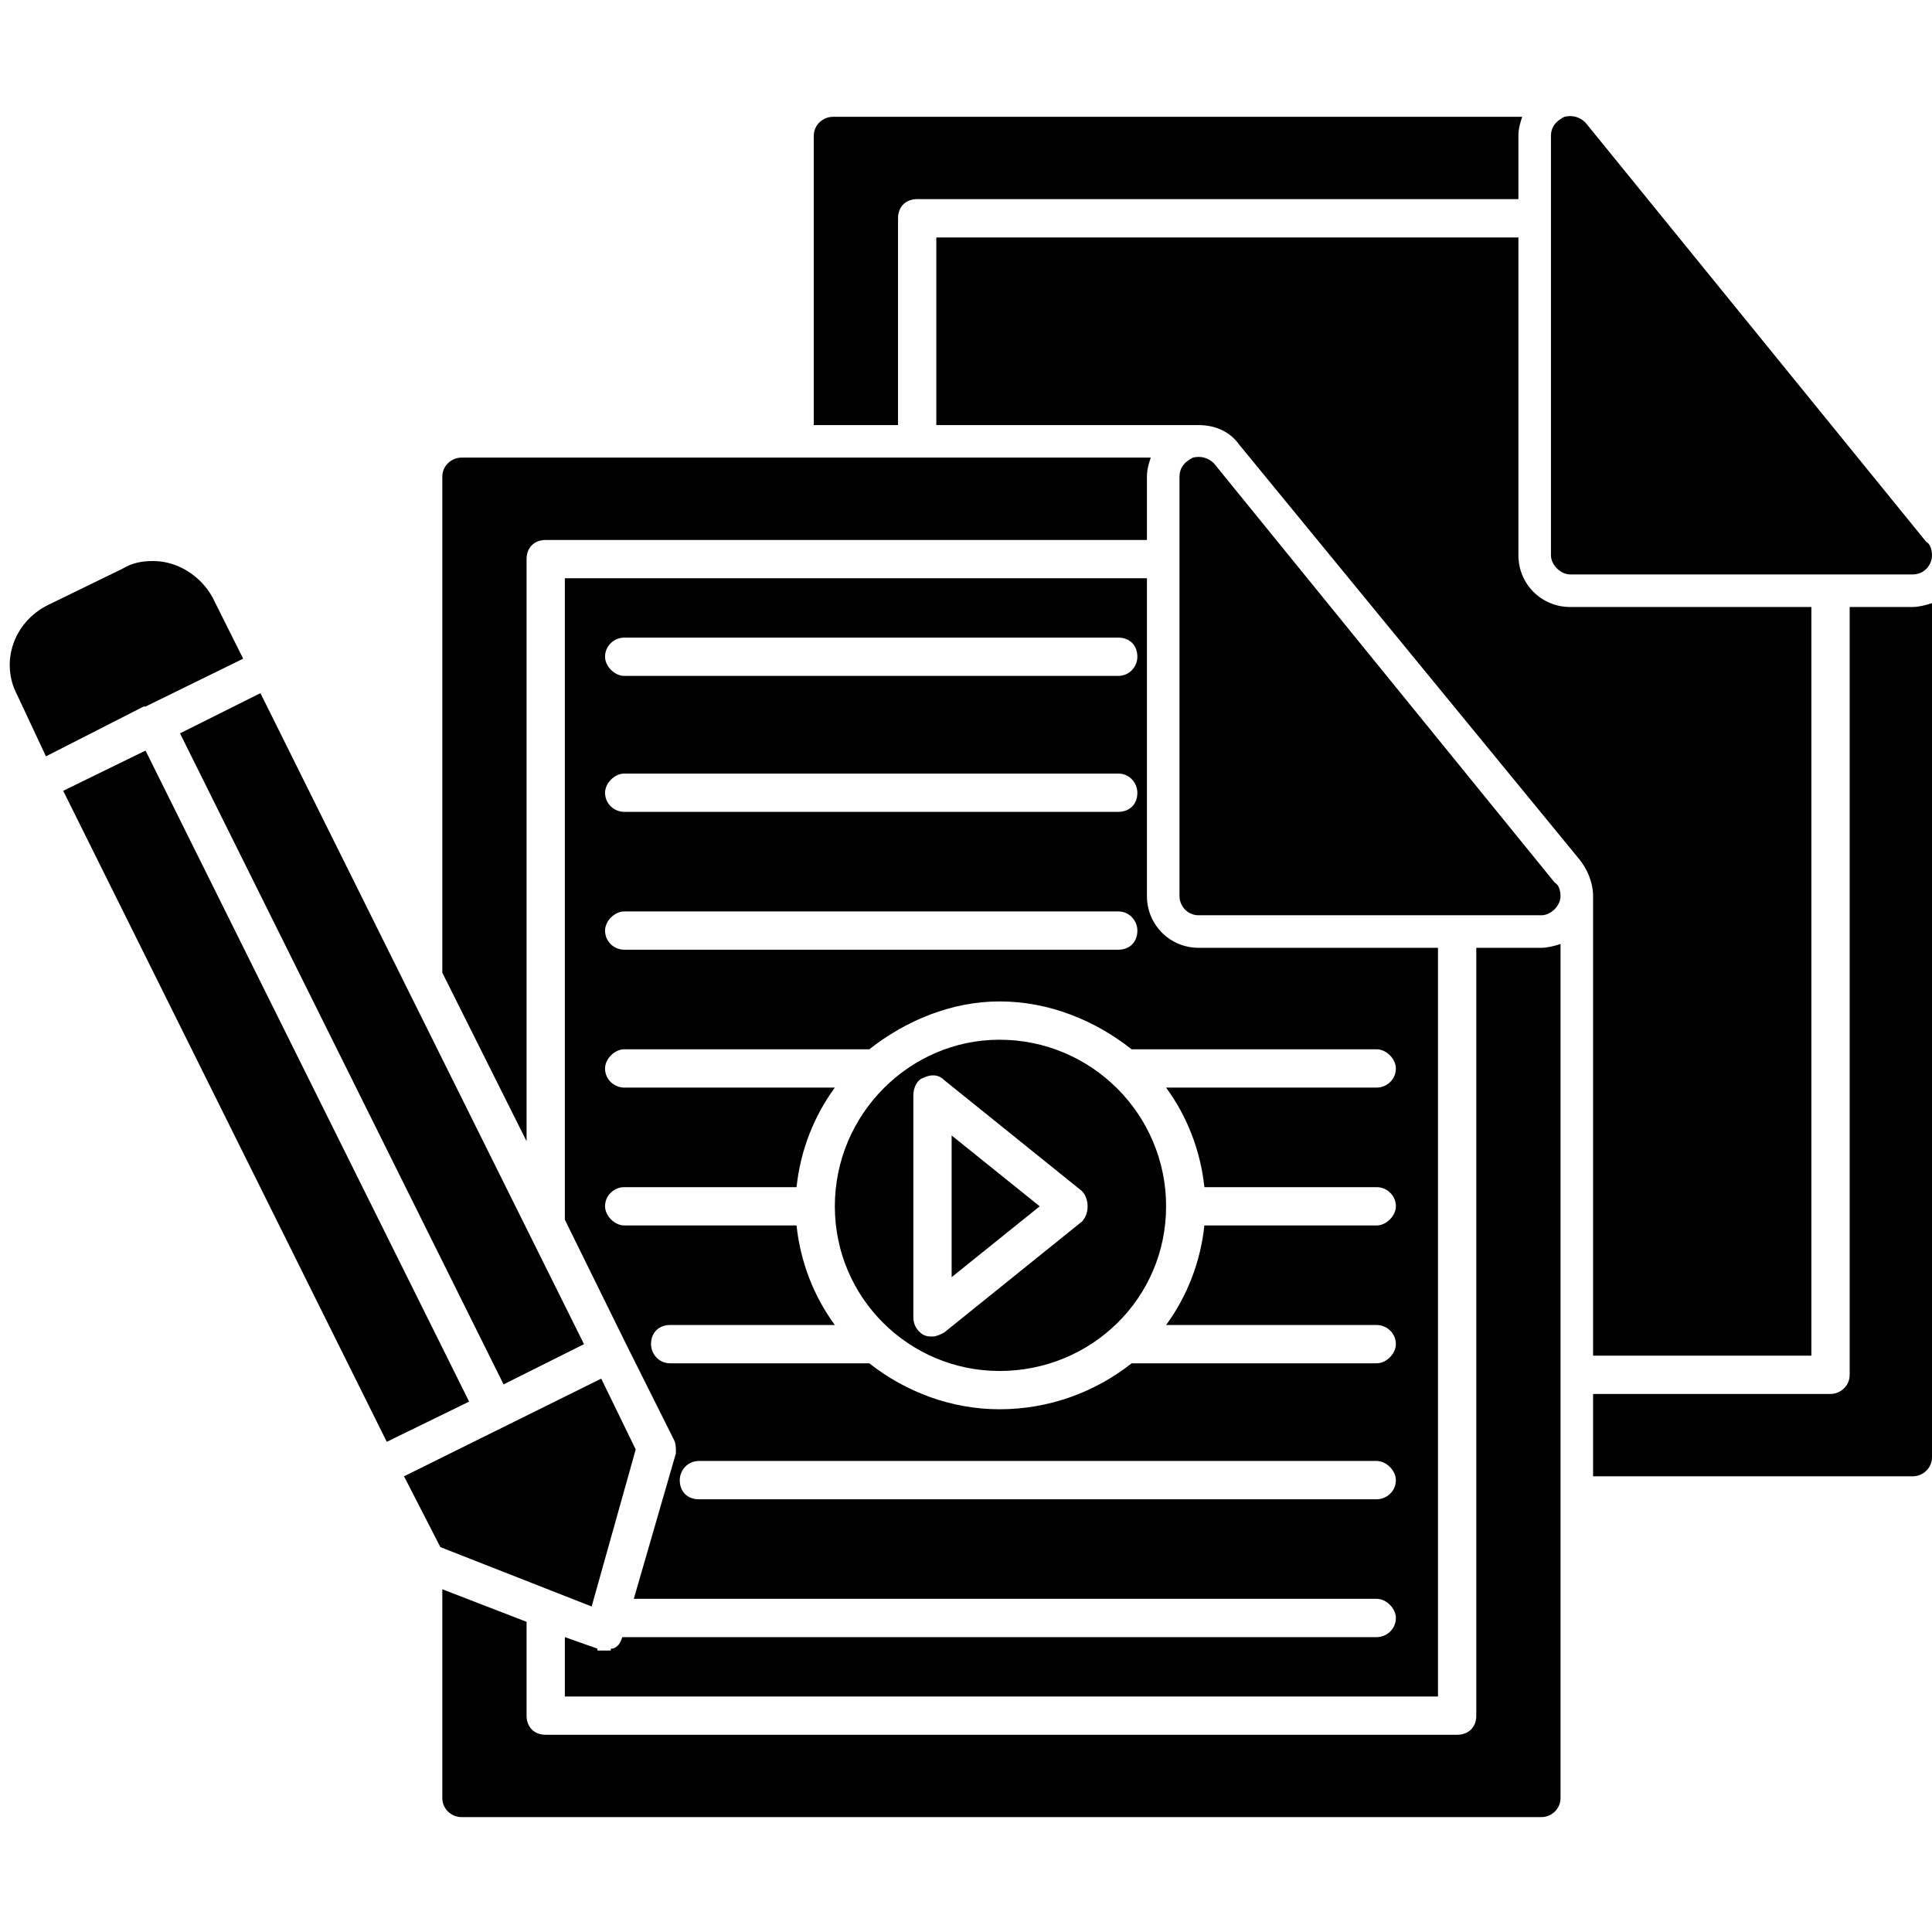
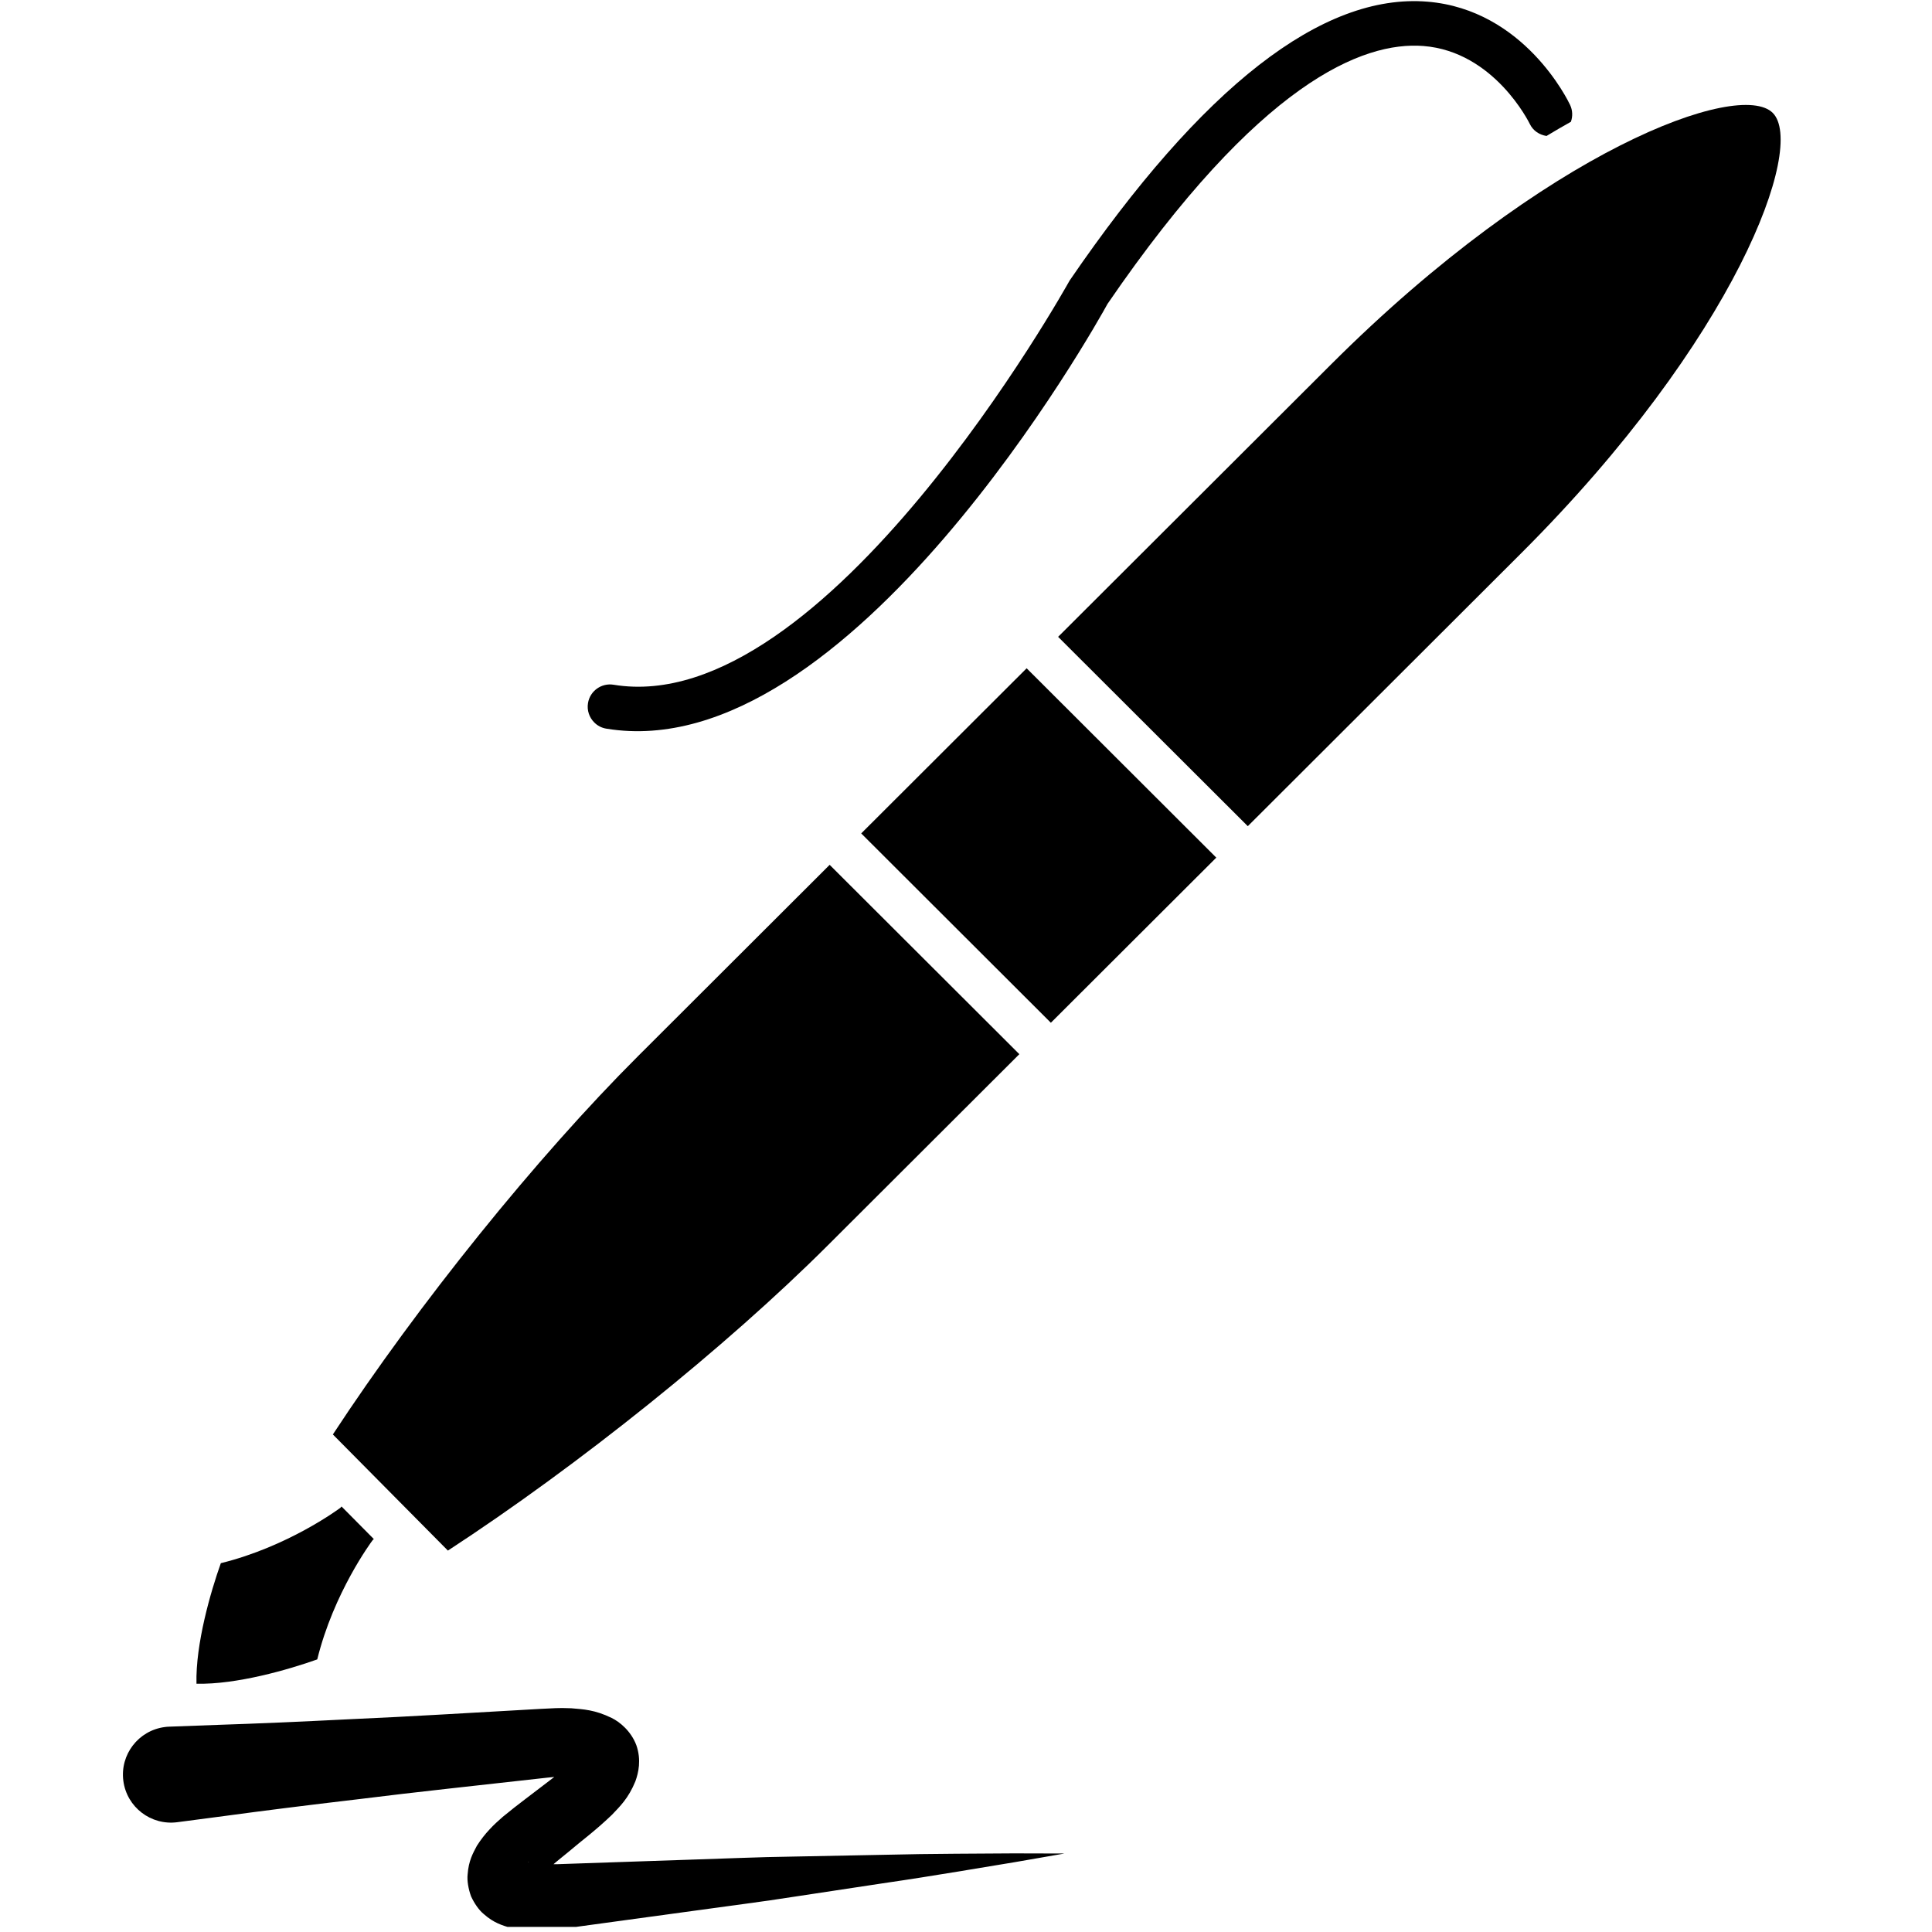
- <svg xmlns="http://www.w3.org/2000/svg" width="500" zoomAndPan="magnify" viewBox="0 0 375 375" height="500" preserveAspectRatio="xMidYMid meet" version="1.2">
+ <svg xmlns="http://www.w3.org/2000/svg" width="375" zoomAndPan="magnify" viewBox="0 0 281.25 281.25" height="375" preserveAspectRatio="xMidYMid meet" version="1.2">
  <defs>
-     <clipPath id="5991b35ff1">
-       <path d="M 213.164 63 L 230 63 L 230 65.586 L 213.164 65.586 Z M 213.164 63 " />
-     </clipPath>
-     <clipPath id="dc0e30cc76">
-       <path d="M 232 58.836 L 246.164 58.836 L 246.164 65.586 L 232 65.586 Z M 232 58.836 " />
+     <clipPath id="e86f2e69f2">
+       <path d="M 17 248 L 155 248 L 155 280.504 L 17 280.504 Z M 17 248 " />
    </clipPath>
  </defs>
-   <g id="05504ad5bc">
-     <path style=" stroke:none;fill-rule:evenodd;fill:#000000;fill-opacity:1;" d="M 34.938 142.344 L 97.746 268.707 L 113.355 260.902 L 50.547 134.539 Z M 34.938 142.344 " />
-     <path style=" stroke:none;fill-rule:evenodd;fill:#000000;fill-opacity:1;" d="M 27.875 137.141 L 28.246 137.141 L 47.199 127.848 L 41.254 115.957 C 39.023 111.867 34.562 108.895 29.73 108.895 C 27.504 108.895 25.645 109.266 23.785 110.383 L 9.293 117.441 C 2.602 120.789 0 128.594 3.344 134.91 L 8.918 146.805 Z M 27.875 137.141 " />
-     <path style=" stroke:none;fill-rule:evenodd;fill:#000000;fill-opacity:1;" d="M 91.055 272.051 L 28.246 145.688 L 12.266 153.492 L 75.074 279.855 Z M 91.055 272.051 " />
-     <path style=" stroke:none;fill-rule:evenodd;fill:#000000;fill-opacity:1;" d="M 116.699 267.59 L 78.418 286.547 L 85.48 300.297 L 114.84 311.82 L 123.391 281.344 Z M 116.699 267.59 " />
-     <path style=" stroke:none;fill-rule:evenodd;fill:#000000;fill-opacity:1;" d="M 299.184 352.699 L 89.57 352.699 C 87.711 352.699 85.852 351.215 85.852 348.984 L 85.852 308.473 L 102.207 314.793 L 102.207 333.004 C 102.207 335.234 103.691 336.719 105.922 336.719 L 282.828 336.719 C 285.059 336.719 286.547 335.234 286.547 333.004 L 286.547 183.969 L 299.184 183.969 C 300.297 183.969 301.785 183.598 302.898 183.227 L 302.898 348.984 C 302.898 351.215 301.039 352.699 299.184 352.699 Z M 85.852 188.801 L 85.852 92.543 C 85.852 90.312 87.711 88.824 89.57 88.824 L 223.363 88.824 C 222.992 89.941 222.621 91.055 222.621 92.543 L 222.621 104.809 L 105.922 104.809 C 103.691 104.809 102.207 106.293 102.207 108.523 L 102.207 221.508 Z M 267.219 264.617 L 219.648 264.617 C 212.586 270.191 203.668 273.539 194.004 273.539 C 184.711 273.539 175.793 270.191 168.73 264.617 L 130.078 264.617 C 127.848 264.617 126.363 262.762 126.363 260.902 C 126.363 258.672 127.848 257.184 130.078 257.184 L 162.043 257.184 C 157.953 251.609 155.352 244.922 154.609 237.859 L 121.16 237.859 C 119.301 237.859 117.441 236 117.441 234.145 C 117.441 231.914 119.301 230.426 121.16 230.426 L 154.609 230.426 C 155.352 223.363 157.953 216.676 162.043 211.102 L 121.16 211.102 C 119.301 211.102 117.441 209.613 117.441 207.383 C 117.441 205.523 119.301 203.668 121.16 203.668 L 168.73 203.668 C 175.793 198.094 184.711 194.375 194.004 194.375 C 203.668 194.375 212.586 198.094 219.648 203.668 L 267.219 203.668 C 269.078 203.668 270.938 205.523 270.938 207.383 C 270.938 209.613 269.078 211.102 267.219 211.102 L 226.34 211.102 C 230.426 216.676 233.027 223.363 233.77 230.426 L 267.219 230.426 C 269.078 230.426 270.938 231.914 270.938 234.145 C 270.938 236 269.078 237.859 267.219 237.859 L 233.77 237.859 C 233.027 244.922 230.426 251.609 226.34 257.184 L 267.219 257.184 C 269.078 257.184 270.938 258.672 270.938 260.902 C 270.938 262.762 269.078 264.617 267.219 264.617 Z M 180.996 259.414 C 180.254 259.414 179.883 259.414 179.137 259.043 C 178.023 258.301 177.281 257.184 177.281 255.699 L 177.281 212.586 C 177.281 211.102 178.023 209.613 179.137 209.242 C 180.625 208.5 182.109 208.5 183.227 209.613 L 209.984 231.168 C 210.727 231.914 211.102 233.027 211.102 234.145 C 211.102 235.258 210.727 236.371 209.984 237.117 L 183.227 258.672 C 182.484 259.043 181.738 259.414 180.996 259.414 Z M 184.711 220.391 L 184.711 247.895 L 201.809 234.145 Z M 194.004 201.809 C 176.535 201.809 162.043 216.305 162.043 234.145 C 162.043 251.98 176.535 266.105 194.004 266.105 C 211.844 266.105 226.34 251.98 226.34 234.145 C 226.34 216.305 211.844 201.809 194.004 201.809 Z M 267.219 317.766 L 121.16 317.766 C 121.16 317.766 121.16 317.766 120.789 317.766 C 120.418 318.879 120.043 319.625 118.93 319.996 L 118.559 319.996 L 118.559 320.367 L 115.957 320.367 L 115.957 319.996 L 109.637 317.766 L 109.637 329.285 L 279.113 329.285 L 279.113 183.969 L 232.656 183.969 C 227.082 183.969 222.621 179.508 222.621 173.934 L 222.621 112.238 L 109.637 112.238 L 109.637 236.746 L 121.531 260.902 L 130.824 279.484 C 131.195 280.227 131.195 280.973 131.195 282.086 L 123.02 310.332 L 267.219 310.332 C 269.078 310.332 270.938 312.191 270.938 314.047 C 270.938 316.277 269.078 317.766 267.219 317.766 Z M 267.219 291.008 L 135.652 291.008 C 133.426 291.008 131.938 289.52 131.938 287.289 C 131.938 285.43 133.426 283.574 135.652 283.574 L 267.219 283.574 C 269.078 283.574 270.938 285.43 270.938 287.289 C 270.938 289.52 269.078 291.008 267.219 291.008 Z M 217.047 184.34 L 121.16 184.34 C 119.301 184.34 117.441 182.855 117.441 180.625 C 117.441 178.766 119.301 176.906 121.16 176.906 L 217.047 176.906 C 219.277 176.906 220.762 178.766 220.762 180.625 C 220.762 182.855 219.277 184.34 217.047 184.34 Z M 217.047 157.582 L 121.16 157.582 C 119.301 157.582 117.441 156.094 117.441 153.863 C 117.441 152.008 119.301 150.148 121.16 150.148 L 217.047 150.148 C 219.277 150.148 220.762 152.008 220.762 153.863 C 220.762 156.094 219.277 157.582 217.047 157.582 Z M 217.047 131.195 L 121.16 131.195 C 119.301 131.195 117.441 129.336 117.441 127.477 C 117.441 125.246 119.301 123.762 121.16 123.762 L 217.047 123.762 C 219.277 123.762 220.762 125.246 220.762 127.477 C 220.762 129.336 219.277 131.195 217.047 131.195 Z M 217.047 131.195 " />
-     <path style=" stroke:none;fill-rule:evenodd;fill:#000000;fill-opacity:1;" d="M 299.184 177.652 L 232.656 177.652 C 230.426 177.652 228.941 175.793 228.941 173.934 L 228.941 92.543 C 228.941 90.684 230.055 89.57 231.543 88.824 C 233.027 88.453 234.516 88.824 235.629 89.941 L 301.785 171.332 C 302.527 171.703 302.898 172.82 302.898 173.934 C 302.898 175.793 301.039 177.652 299.184 177.652 Z M 299.184 177.652 " />
-     <path style=" stroke:none;fill-rule:evenodd;fill:#000000;fill-opacity:1;" d="M 371.285 286.547 L 309.219 286.547 L 309.219 270.566 L 355.301 270.566 C 357.16 270.566 359.02 269.078 359.02 266.848 L 359.02 117.816 L 371.285 117.816 C 372.398 117.816 373.887 117.441 375 117.07 L 375 282.828 C 375 285.059 373.141 286.547 371.285 286.547 Z M 157.953 82.508 L 157.953 26.387 C 157.953 24.156 159.812 22.672 161.672 22.672 L 295.465 22.672 C 295.094 23.785 294.723 24.902 294.723 26.387 L 294.723 38.652 L 178.023 38.652 C 175.793 38.652 174.305 40.141 174.305 42.367 L 174.305 82.508 Z M 309.219 263.133 L 351.586 263.133 L 351.586 117.816 L 304.758 117.816 C 299.184 117.816 294.723 113.355 294.723 107.781 L 294.723 46.086 L 181.738 46.086 L 181.738 82.508 L 232.656 82.508 C 235.629 82.508 238.602 83.621 240.461 86.223 L 306.617 166.875 C 308.102 168.73 309.219 171.332 309.219 173.934 C 309.219 173.934 309.219 174.305 309.219 174.68 Z M 309.219 263.133 " />
-     <path style=" stroke:none;fill-rule:evenodd;fill:#000000;fill-opacity:1;" d="M 371.285 111.496 L 304.758 111.496 C 302.898 111.496 301.039 109.637 301.039 107.781 L 301.039 26.387 C 301.039 24.527 302.156 23.414 303.641 22.672 C 305.129 22.301 306.617 22.672 307.73 23.785 L 373.887 105.18 C 374.629 105.551 375 106.664 375 107.781 C 375 109.637 373.512 111.496 371.285 111.496 Z M 371.285 111.496 " />
-     <g clip-rule="nonzero" clip-path="url(#5991b35ff1)">
-       <path style=" stroke:none;fill-rule:nonzero;fill:#000000;fill-opacity:1;" d="M 213.191 63.992 C 213.168 63.961 213.168 63.918 213.172 63.887 C 213.191 63.832 213.227 63.789 213.262 63.766 C 213.297 63.734 213.348 63.723 213.375 63.711 C 213.406 63.707 213.441 63.691 213.469 63.688 C 213.602 63.656 213.738 63.637 213.867 63.633 C 214.129 63.613 214.391 63.613 214.652 63.625 C 215.168 63.652 215.691 63.676 216.207 63.719 C 216.723 63.758 217.238 63.809 217.758 63.852 C 218.273 63.898 218.789 63.941 219.305 63.984 C 219.82 64.027 220.34 64.062 220.855 64.086 C 221.371 64.117 221.895 64.129 222.41 64.129 C 222.664 64.121 222.926 64.117 223.184 64.098 C 223.438 64.078 223.691 64.062 223.949 64.027 C 224.203 63.988 224.453 63.945 224.695 63.879 C 224.82 63.848 224.938 63.809 225.059 63.77 L 225.332 63.672 C 225.422 63.57 225.527 63.473 225.656 63.395 C 225.836 63.277 226.016 63.305 226.191 63.406 C 226.238 63.438 226.273 63.473 226.34 63.449 C 226.375 63.438 226.41 63.461 226.449 63.477 C 226.57 63.539 226.586 63.582 226.52 63.707 C 226.43 63.867 226.328 64.02 226.262 64.188 C 226.18 64.395 226.137 64.602 226.145 64.82 C 226.145 64.918 226.164 65.008 226.199 65.094 C 226.234 65.18 226.293 65.215 226.383 65.219 C 226.559 65.219 226.715 65.152 226.867 65.074 C 227.469 64.777 229.297 63.496 229.496 63.727 C 229.504 63.734 229.504 63.746 229.508 63.77 C 228.766 63.859 227.484 65.008 226.805 65.305 C 226.465 65.449 226.062 65.367 225.859 64.977 C 225.801 64.859 225.781 64.734 225.77 64.605 C 225.766 64.562 225.77 64.516 225.746 64.453 C 225.676 64.527 225.605 64.594 225.539 64.656 C 225.496 64.703 225.445 64.746 225.383 64.777 C 225.23 64.848 225.039 64.754 225.039 64.582 C 225.035 64.352 225.078 64.141 225.16 63.945 C 225.152 63.949 225.141 63.957 225.129 63.965 C 225.012 64.02 224.883 64.062 224.75 64.09 C 224.492 64.164 224.234 64.207 223.973 64.238 C 223.449 64.293 222.926 64.297 222.406 64.293 C 221.367 64.266 220.336 64.184 219.301 64.086 L 217.75 63.93 C 217.234 63.879 216.719 63.828 216.199 63.789 C 215.684 63.746 215.168 63.703 214.652 63.719 C 214.391 63.723 214.137 63.734 213.879 63.766 C 213.754 63.785 213.629 63.809 213.504 63.84 C 213.477 63.844 213.445 63.855 213.418 63.863 C 213.387 63.875 213.367 63.883 213.355 63.895 C 213.34 63.906 213.328 63.922 213.328 63.93 C 213.328 63.93 213.328 63.922 213.32 63.922 C 213.316 63.922 213.309 63.922 213.309 63.941 L 213.32 63.98 C 213.328 64.004 213.309 64.035 213.281 64.039 L 213.273 64.039 C 213.246 64.039 213.215 64.02 213.191 63.992 Z M 225.277 64.652 C 225.34 64.602 225.391 64.574 225.43 64.535 C 225.711 64.293 225.895 63.98 226.082 63.668 C 226.113 63.621 226.09 63.59 226.066 63.555 C 226.043 63.512 226 63.516 225.969 63.535 C 225.922 63.566 225.871 63.59 225.828 63.625 C 225.598 63.82 225.441 64.059 225.336 64.336 C 225.301 64.422 225.277 64.52 225.277 64.652 Z M 225.277 64.652 " />
+   <g id="e70adfd105">
+     <path style=" stroke:none;fill-rule:nonzero;fill:#000000;fill-opacity:1;" d="M 258.062 16.43 C 253.199 11.574 225.102 21.77 193.801 53.016 L 154.035 92.707 L 181.648 120.27 L 221.41 80.574 C 252.715 49.328 262.93 21.285 258.062 16.43 Z M 258.062 16.43 " />
+     <path style=" stroke:none;fill-rule:nonzero;fill:#000000;fill-opacity:1;" d="M 152.98 148.887 L 125.371 121.324 L 149.453 97.285 L 177.062 124.848 Z M 152.98 148.887 " />
+     <path style=" stroke:none;fill-rule:nonzero;fill:#000000;fill-opacity:1;" d="M 54.254 224.199 C 54.301 224.137 54.371 224.105 54.422 224.051 L 49.719 219.305 C 49.652 219.363 49.621 219.445 49.547 219.5 C 49.219 219.742 41.863 225.168 32.148 227.559 C 30.676 231.676 28.453 239.332 28.602 245.105 C 34.402 245.254 42.062 243.039 46.184 241.566 C 48.574 231.867 54.012 224.523 54.254 224.199 Z M 54.254 224.199 " />
+     <path style=" stroke:none;fill-rule:nonzero;fill:#000000;fill-opacity:1;" d="M 120.496 181.305 L 148.391 153.461 L 120.777 125.898 L 92.887 153.742 C 78.117 168.484 60.887 189.867 48.457 208.82 L 65.203 225.727 C 84.223 213.32 105.688 196.09 120.496 181.305 Z M 120.496 181.305 " />
+     <path style=" stroke:none;fill-rule:nonzero;fill:#000000;fill-opacity:1;" d="M 88.27 106.074 C 123.59 111.906 159.863 46.75 161.227 44.238 C 183.316 11.969 198.422 6.012 207.203 6.695 C 217.531 7.504 222.613 17.863 222.695 18.035 C 223.172 19.039 224.105 19.633 225.133 19.793 C 226.328 19.07 227.516 18.383 228.684 17.727 C 228.957 16.957 228.945 16.082 228.57 15.285 C 228.305 14.723 221.918 1.398 207.785 0.242 C 192.512 -1 175.043 12.574 155.703 40.852 C 155.348 41.488 120.133 104.77 89.324 99.68 C 87.559 99.391 85.887 100.582 85.598 102.348 C 85.418 103.418 85.793 104.453 86.504 105.164 C 86.969 105.637 87.57 105.961 88.27 106.074 Z M 88.27 106.074 " />
+     <g clip-rule="nonzero" clip-path="url(#e86f2e69f2)">
+       <path style=" stroke:none;fill-rule:nonzero;fill:#000000;fill-opacity:1;" d="M 128.105 270.023 C 124.082 270.102 119.723 270.188 115.113 270.277 C 110.496 270.336 105.648 270.562 100.621 270.715 C 95.598 270.887 90.406 271.062 85.129 271.242 L 81.156 271.379 C 80.938 271.391 80.773 271.379 80.574 271.383 L 81.074 270.957 L 82.629 269.691 C 84.742 267.887 86.562 266.605 89.074 264.199 C 90.242 262.969 91.484 261.797 92.496 259.312 C 92.945 258.062 93.387 256.199 92.633 254.047 C 91.852 251.98 90.188 250.645 89.035 250.086 C 86.559 248.883 84.914 248.836 83.168 248.68 L 81.855 248.645 L 80.875 248.664 L 78.832 248.762 C 68.801 249.32 59.449 249.906 51.414 250.25 C 43.387 250.656 36.691 250.938 32.004 251.086 C 27.316 251.258 24.637 251.359 24.637 251.359 C 24.426 251.363 24.195 251.383 23.98 251.414 C 20.145 251.918 17.449 255.43 17.957 259.254 C 18.461 263.082 21.98 265.773 25.812 265.266 C 25.812 265.266 28.469 264.918 33.121 264.305 C 37.77 263.672 44.414 262.828 52.395 261.891 C 60.371 260.887 69.695 259.906 79.676 258.781 L 80.691 258.68 C 79.391 259.695 77.816 260.855 76.453 261.914 L 74.871 263.133 L 73.188 264.488 C 72.625 264.98 71.84 265.68 71.25 266.336 C 70.641 266.98 70.012 267.77 69.422 268.699 C 68.863 269.758 68.211 270.875 68.074 272.883 C 67.973 273.777 68.188 275 68.57 276.047 C 69.043 277.086 69.727 278.07 70.426 278.641 C 71.91 279.957 73.152 280.285 74.281 280.637 C 75.336 280.879 76.324 281.016 77.199 281.043 C 78.938 281.148 80.648 280.945 81.969 280.766 L 85.902 280.227 C 91.129 279.512 96.277 278.809 101.258 278.129 C 106.238 277.43 111.059 276.836 115.617 276.113 C 120.176 275.422 124.488 274.77 128.465 274.168 C 136.43 273.008 143.051 271.836 147.688 271.09 C 152.32 270.281 154.969 269.824 154.969 269.824 C 154.969 269.824 152.281 269.816 147.578 269.805 C 142.871 269.855 136.148 269.824 128.105 270.023 Z M 77 271.09 C 76.98 271.086 76.945 271.078 76.926 271.07 C 76.828 271.023 76.773 270.945 77 271.09 Z M 77 271.09 " />
    </g>
-     <path style=" stroke:none;fill-rule:nonzero;fill:#000000;fill-opacity:1;" d="M 233.266 63.711 C 233.277 63.762 233.234 63.766 233.211 63.785 C 233.047 63.879 232.879 63.977 232.707 64.074 C 232.375 64.273 232.055 64.488 231.711 64.676 C 231.531 64.781 231.344 64.863 231.148 64.938 C 230.797 65.066 230.59 64.816 230.566 64.539 C 230.535 64.211 230.605 63.898 230.773 63.609 C 230.863 63.457 230.961 63.305 231.039 63.113 C 230.844 63.18 230.719 63.289 230.59 63.402 C 230.273 63.676 230 63.996 229.711 64.293 C 229.676 64.332 229.633 64.363 229.594 64.391 C 229.492 64.473 229.414 64.457 229.332 64.363 C 229.262 64.277 229.219 64.18 229.211 64.062 C 229.199 63.695 229.355 63.402 229.605 63.152 C 229.652 63.105 229.699 63.105 229.758 63.141 C 229.887 63.227 229.918 63.348 229.816 63.48 C 229.711 63.641 229.609 63.801 229.531 63.98 C 229.504 64.047 229.473 64.113 229.469 64.195 C 229.562 64.172 229.617 64.117 229.668 64.059 C 229.965 63.746 230.27 63.438 230.59 63.145 C 230.68 63.062 230.766 62.984 230.875 62.922 C 230.969 62.867 231.062 62.832 231.164 62.914 C 231.266 63.008 231.32 63.117 231.285 63.254 C 231.254 63.359 231.219 63.457 231.172 63.555 C 231.074 63.742 230.98 63.93 230.891 64.125 C 230.828 64.258 230.777 64.398 230.758 64.551 C 230.758 64.562 230.758 64.578 230.758 64.59 C 230.738 64.785 230.781 64.828 230.977 64.797 C 231.16 64.77 231.332 64.676 231.496 64.598 C 231.828 64.434 232.137 64.238 232.445 64.047 C 232.668 63.914 232.898 63.793 233.129 63.676 C 233.148 63.672 233.172 63.656 233.195 63.656 C 233.23 63.656 233.254 63.68 233.266 63.711 Z M 233.266 63.711 " />
-     <g clip-rule="nonzero" clip-path="url(#dc0e30cc76)">
-       <path style=" stroke:none;fill-rule:nonzero;fill:#000000;fill-opacity:1;" d="M 234.418 64.215 C 234.414 64.348 234.418 64.484 234.441 64.609 C 234.465 64.73 234.512 64.848 234.586 64.945 C 234.727 65.137 234.977 65.246 235.238 65.301 C 235.504 65.352 235.789 65.363 236.074 65.344 C 236.637 65.316 237.207 65.199 237.766 65.078 C 238.324 64.949 238.883 64.809 239.441 64.66 C 240.555 64.375 241.668 64.062 242.801 63.863 C 243.371 63.762 243.941 63.691 244.52 63.676 C 244.812 63.664 245.102 63.676 245.387 63.711 C 245.535 63.73 245.68 63.762 245.82 63.797 C 245.855 63.809 245.891 63.816 245.926 63.828 L 245.98 63.844 C 245.988 63.844 246 63.852 246.012 63.855 C 246.023 63.863 246.035 63.867 246.047 63.875 C 246.086 63.898 246.129 63.938 246.148 63.996 C 246.16 64.027 246.164 64.07 246.148 64.105 C 246.125 64.145 246.086 64.168 246.059 64.16 C 246.027 64.16 246.004 64.137 246.012 64.105 L 246.012 64.102 L 246.016 64.066 C 246.023 64.055 246.012 64.047 246.004 64.055 C 246 64.055 246 64.059 246 64.055 C 246 64.043 245.98 64.023 245.965 64.012 C 245.957 64.012 245.957 64.012 245.953 64.004 C 245.945 64.004 245.941 64 245.926 64 L 245.879 63.98 C 245.844 63.969 245.816 63.957 245.777 63.949 C 245.648 63.906 245.508 63.879 245.371 63.848 C 245.09 63.793 244.805 63.773 244.52 63.77 C 243.949 63.758 243.375 63.836 242.812 63.938 C 242.246 64.035 241.691 64.164 241.133 64.305 C 240.852 64.375 240.574 64.449 240.293 64.52 L 239.465 64.754 C 238.355 65.055 237.242 65.391 236.086 65.535 C 235.801 65.566 235.504 65.586 235.203 65.547 C 235.055 65.527 234.898 65.5 234.75 65.434 C 234.602 65.371 234.461 65.273 234.348 65.141 C 234.238 65.008 234.168 64.844 234.129 64.688 C 234.094 64.523 234.086 64.359 234.094 64.199 C 234.098 64.176 234.098 64.152 234.098 64.129 C 233.902 64.309 234.039 64.133 233.297 64.82 C 233.254 64.863 233.207 64.891 233.168 64.93 C 233.082 64.996 232.988 65.016 232.887 64.996 C 232.734 64.977 232.676 64.906 232.668 64.754 C 232.656 64.551 232.715 64.363 232.797 64.188 C 232.906 63.953 233.047 63.734 233.238 63.547 C 233.422 63.371 233.637 63.266 233.902 63.309 C 233.984 63.32 234.062 63.344 234.133 63.395 C 234.211 63.438 234.219 63.438 234.246 63.359 C 234.316 63.156 234.395 62.957 234.48 62.762 C 234.836 61.914 235.297 61.141 235.926 60.469 C 236.285 60.094 236.645 59.723 237.066 59.418 C 237.328 59.23 237.605 59.066 237.91 58.957 C 238.223 58.84 238.531 58.836 238.836 59 C 238.996 59.09 239.09 59.23 239.121 59.406 C 239.168 59.625 239.156 59.844 239.102 60.055 C 239.039 60.348 238.902 60.609 238.742 60.855 C 238.434 61.344 238.047 61.766 237.637 62.172 C 237.262 62.539 236.871 62.859 236.441 63.141 C 236.086 63.363 235.719 63.559 235.32 63.691 C 235.078 63.77 234.828 63.832 234.562 63.801 C 234.52 63.797 234.492 63.801 234.469 63.824 C 234.449 63.953 234.422 64.082 234.418 64.215 Z M 234.066 63.773 C 234.051 63.688 234.031 63.602 233.973 63.535 C 233.914 63.457 233.895 63.449 233.805 63.48 C 233.727 63.504 233.656 63.539 233.594 63.59 C 233.324 63.801 233.141 64.07 233.012 64.379 C 232.965 64.5 232.922 64.629 232.918 64.762 C 232.918 64.785 232.906 64.82 232.934 64.832 C 232.965 64.852 232.988 64.82 233.012 64.805 C 233.047 64.773 233.09 64.742 233.125 64.711 C 233.434 64.434 233.715 64.125 234.031 63.852 C 234.062 63.832 234.078 63.809 234.066 63.773 Z M 234.645 63.695 C 234.84 63.688 235.023 63.633 235.207 63.566 C 235.73 63.383 236.199 63.109 236.645 62.789 C 237.031 62.516 237.375 62.195 237.699 61.855 C 238.062 61.477 238.375 61.07 238.621 60.609 C 238.77 60.324 238.875 60.031 238.875 59.711 C 238.875 59.566 238.863 59.418 238.805 59.281 C 238.727 59.078 238.551 58.984 238.336 59.012 C 238.168 59.039 238.02 59.105 237.879 59.176 C 237.617 59.316 237.375 59.484 237.148 59.68 C 236.516 60.215 235.98 60.84 235.527 61.531 C 235.113 62.164 234.801 62.844 234.543 63.551 C 234.496 63.688 234.5 63.699 234.645 63.695 Z M 234.645 63.695 " />
+     <g style="fill:#000000;fill-opacity:1;">
+       <g transform="translate(122.717, 164.9941)">
+         <path style="stroke:none" d="M 1.578 0.062 C 1.348 0.062 1.172 0 1.047 -0.125 C 0.922 -0.25 0.859 -0.414 0.859 -0.625 C 0.859 -0.82 0.922 -0.988 1.047 -1.125 C 1.172 -1.258 1.348 -1.328 1.578 -1.328 C 1.797 -1.328 1.969 -1.266 2.094 -1.141 C 2.227 -1.016 2.297 -0.848 2.297 -0.641 C 2.297 -0.43 2.227 -0.258 2.094 -0.125 C 1.969 0 1.797 0.062 1.578 0.062 Z M 1.578 0.062 " />
+       </g>
    </g>
  </g>
</svg>
